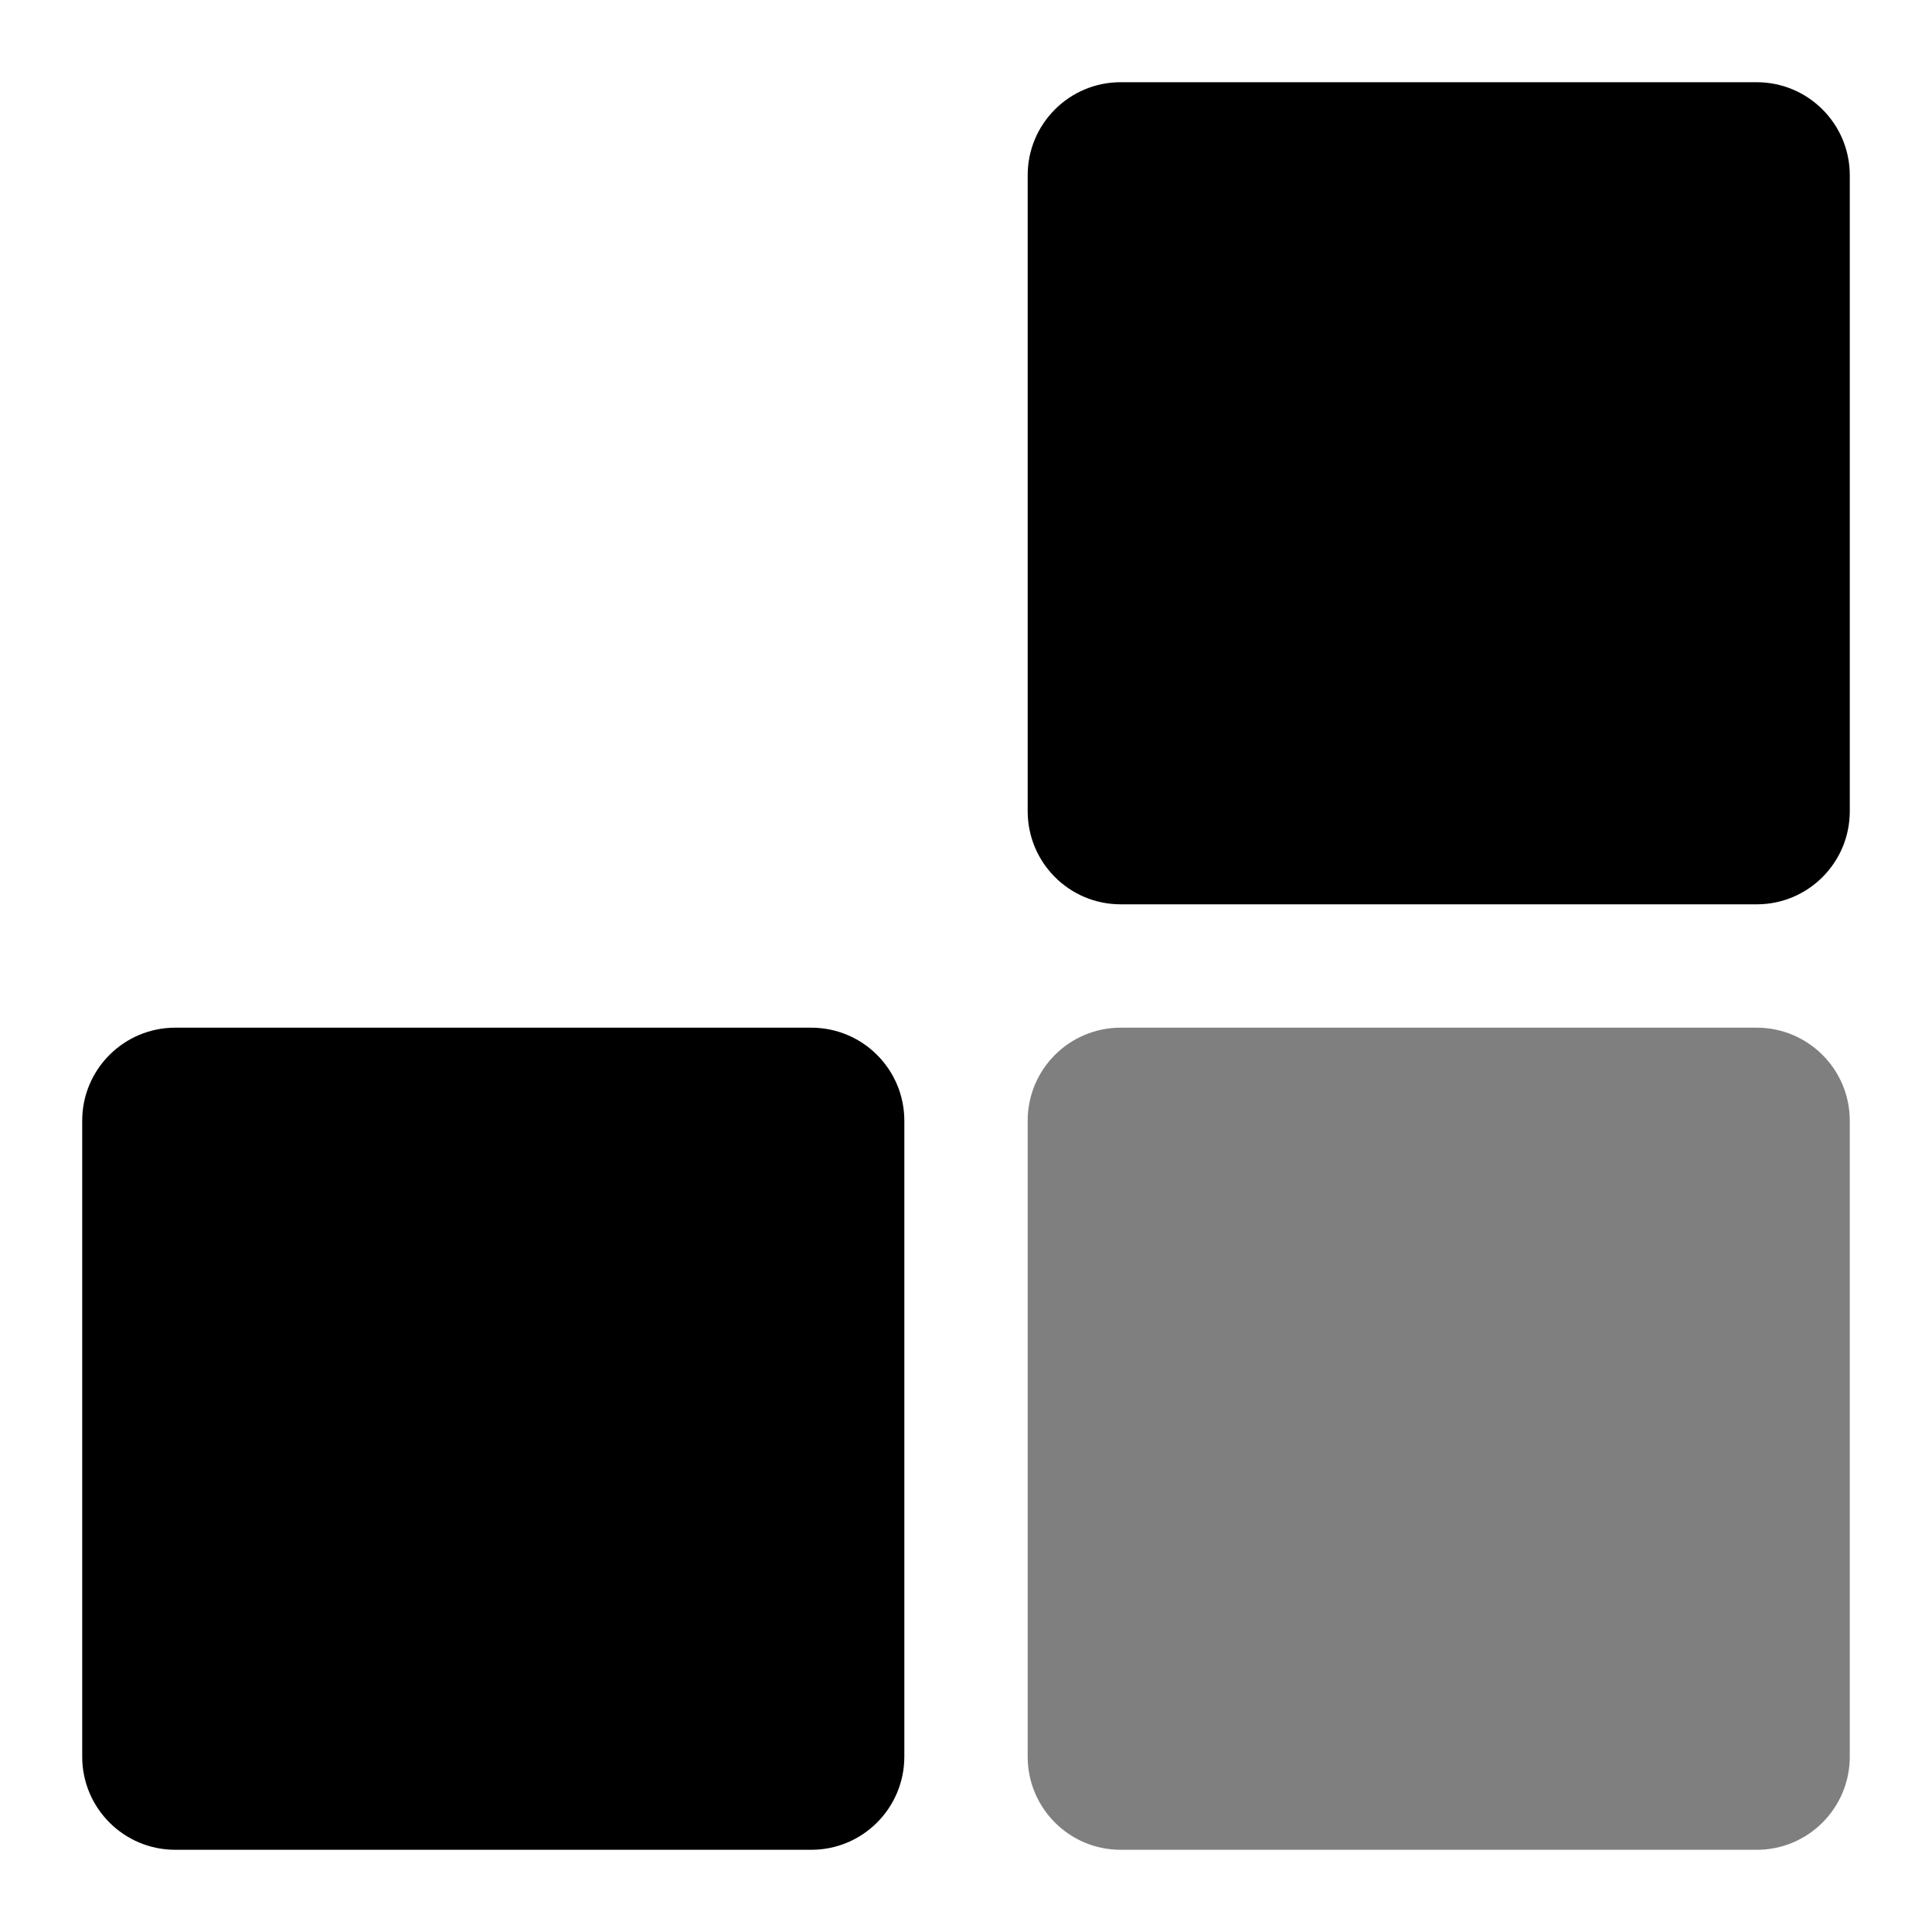
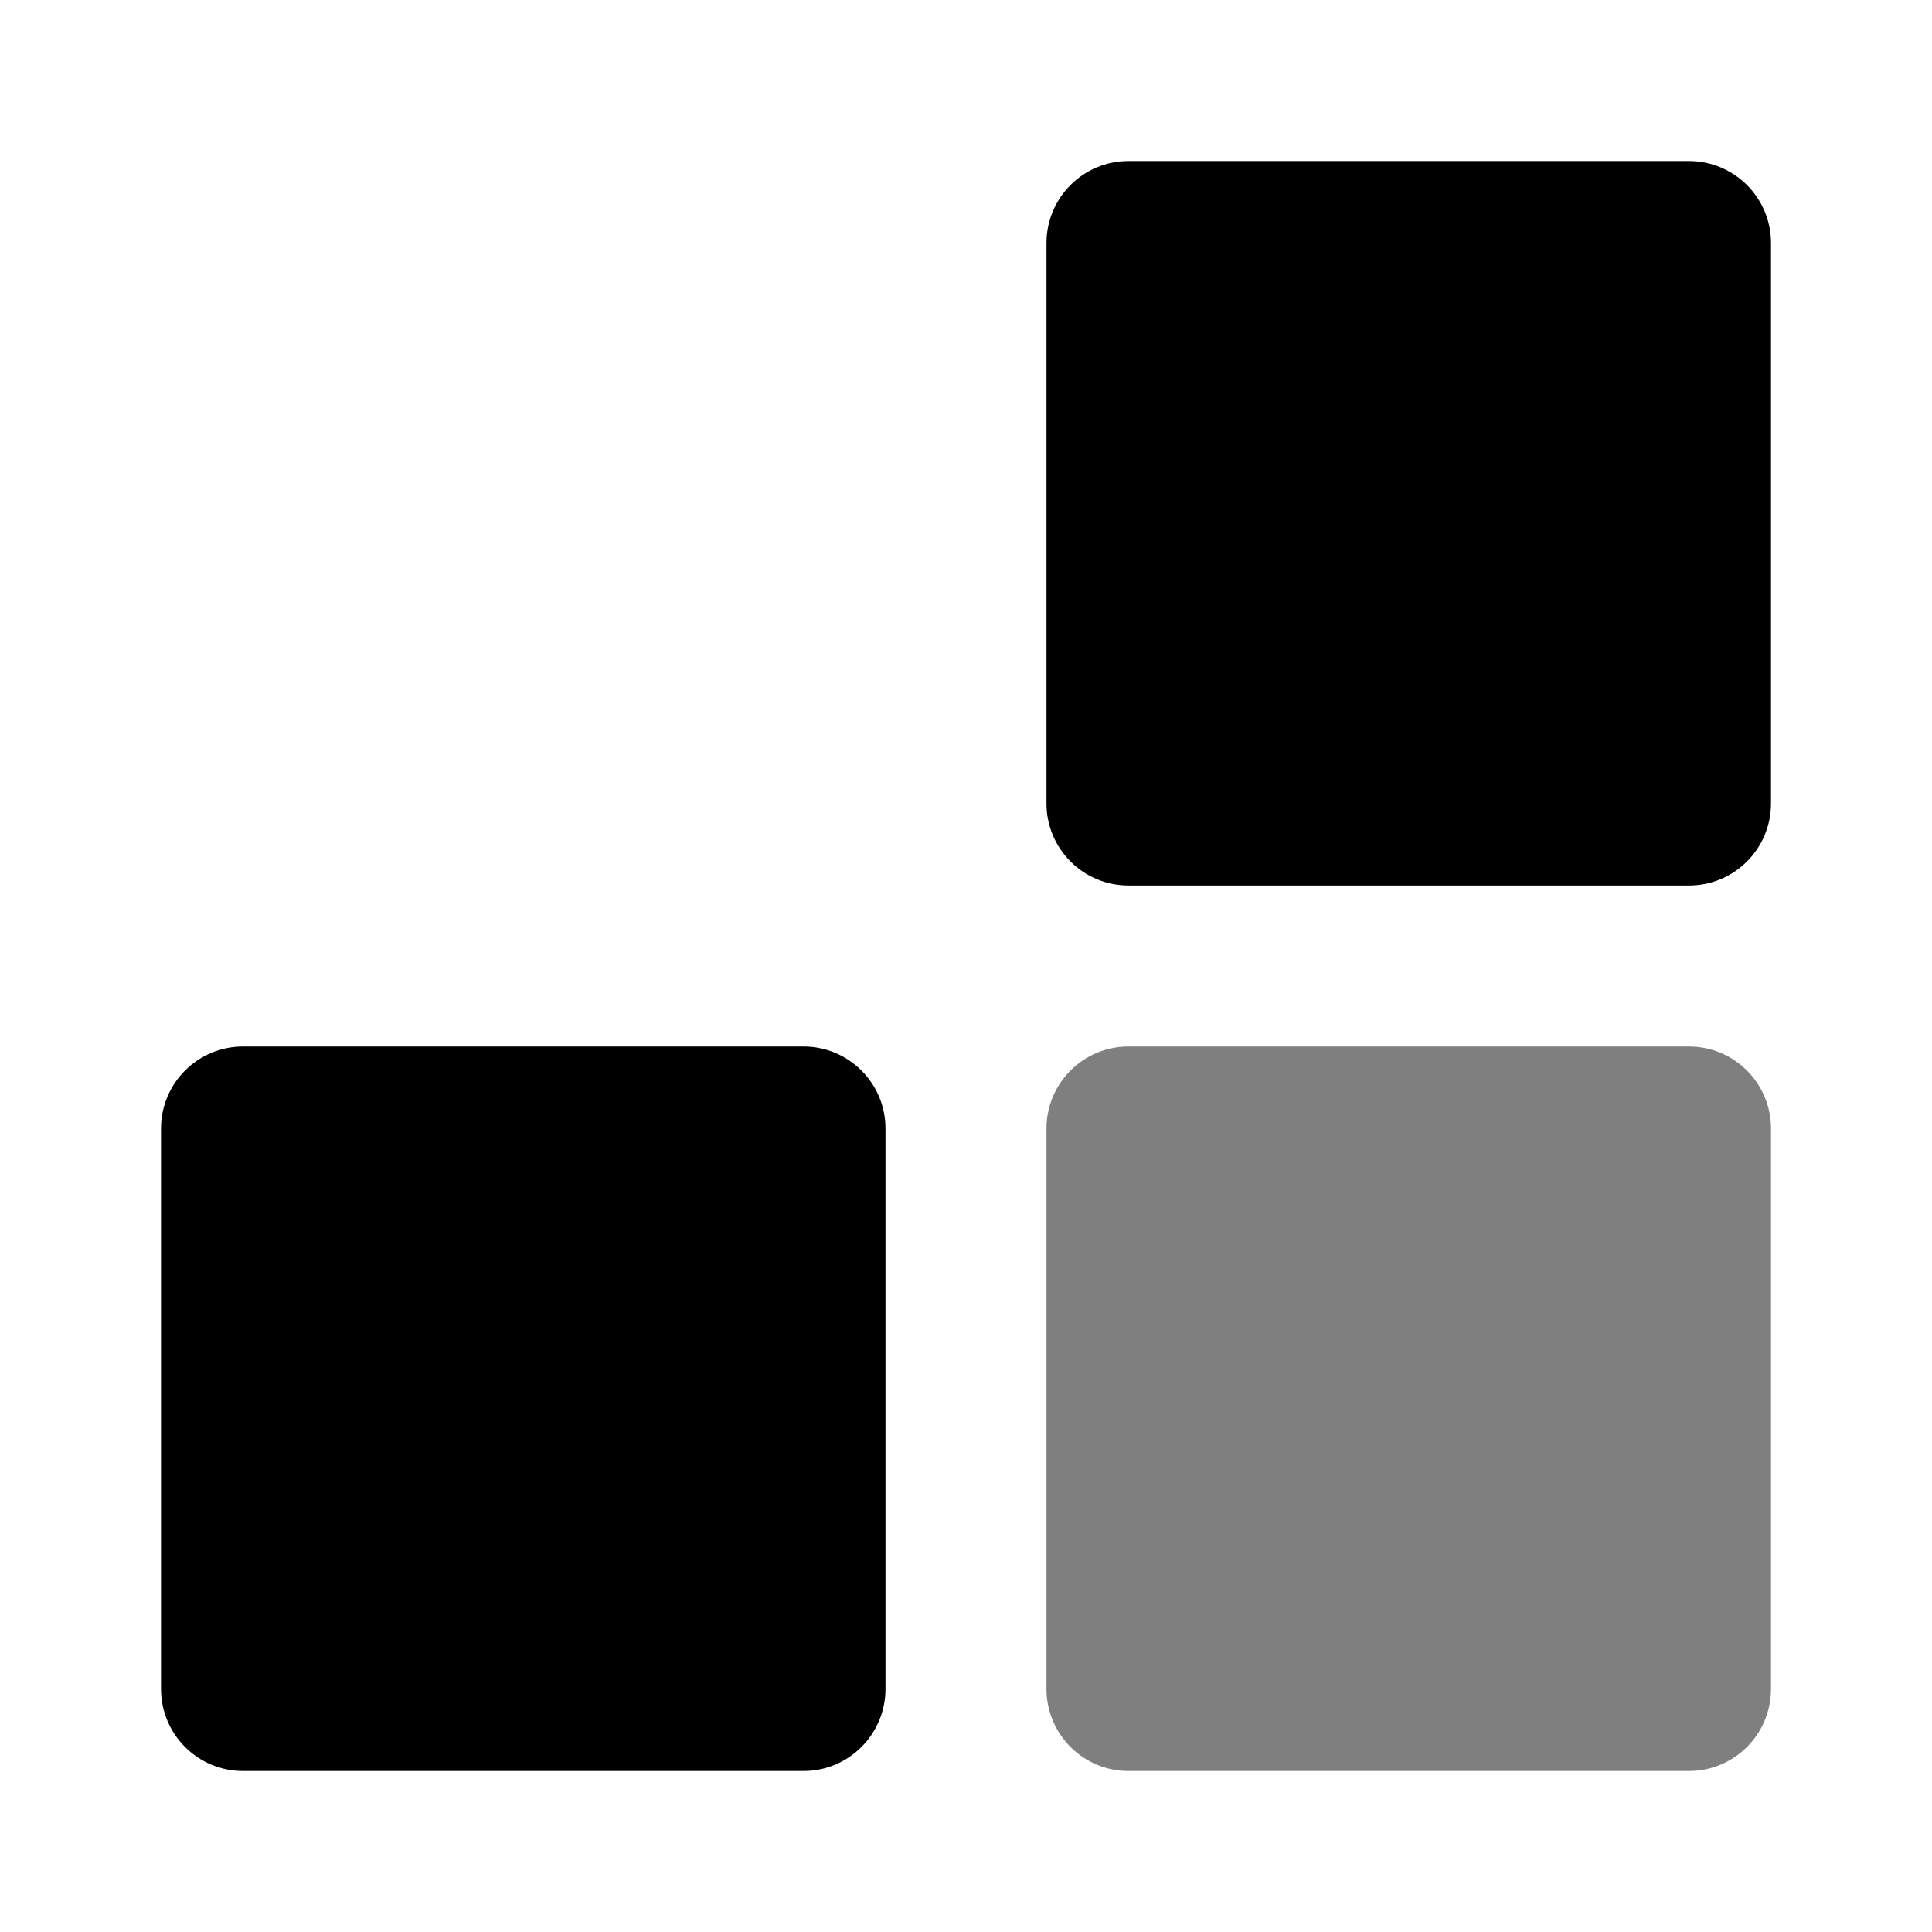
- <svg xmlns="http://www.w3.org/2000/svg" version="1.1" x="0px" y="0px" viewBox="0 0 94 94" enable-background="new 0 0 90 90" xml:space="preserve" id="svg10" width="94" height="94">
+ <svg xmlns="http://www.w3.org/2000/svg" version="1.1" x="0px" y="0px" viewBox="0 0 96 96" enable-background="new 0 0 90 90" xml:space="preserve" id="svg10" width="96" height="96">
  <defs id="defs14" />
  <g id="g8" transform="matrix(1.341344,0,0,1.428332,-0.4215604,-23.84224)">
-     <path d="M 33.117,76.528 V 54.868 c 0,-1.75 -1.512,-3.169 -3.375,-3.169 H 6.671 c -1.863,0 -3.375,1.419 -3.375,3.169 V 76.531 c 0,1.753 1.512,3.172 3.375,3.172 H 29.742 c 1.863,0 3.375,-1.419 3.375,-3.175 z" id="path2" style="stroke-width:1.364" />
-     <path d="M 67.411,44.324 V 22.662 c 0,-1.75 -1.513,-3.169 -3.375,-3.169 H 40.964 c -1.863,0 -3.373,1.419 -3.373,3.169 v 21.663 c 0,1.753 1.51,3.172 3.373,3.172 h 23.071 c 1.865,0.001 3.376,-1.418 3.376,-3.173 z" id="path4" style="stroke-width:1.364" />
-     <path d="M 67.411,76.53 V 54.868 c 0,-1.75 -1.513,-3.169 -3.375,-3.169 H 40.964 c -1.863,0 -3.373,1.419 -3.373,3.169 v 21.663 c 0,1.753 1.51,3.172 3.373,3.172 h 23.071 c 1.865,0.001 3.376,-1.418 3.376,-3.173 z" id="path4-3" style="opacity:0.5;fill-opacity:1;stroke:none;stroke-width:1.364;stroke-miterlimit:4;stroke-dasharray:none;stroke-opacity:1;fill:#000000" />
+     <path d="M 33.117,75.446 V 55.951 c 0,-1.575 -1.36,-2.852 -3.037,-2.852 H 9.316 c -1.677,0 -3.037,1.278 -3.037,2.852 v 19.497 c 0,1.577 1.36,2.855 3.037,2.855 h 20.764 c 1.677,0 3.037,-1.278 3.037,-2.857 z" id="path2" style="stroke-width:1.227" />
+     <path d="M 65.92,44.642 V 25.146 c 0,-1.575 -1.362,-2.852 -3.037,-2.852 H 42.117 c -1.677,0 -3.036,1.278 -3.036,2.852 v 19.497 c 0,1.577 1.359,2.855 3.036,2.855 h 20.764 c 1.678,0.001 3.039,-1.276 3.039,-2.856 z" id="path4" style="stroke-width:1.227" />
+     <path d="M 65.92,75.447 V 55.951 c 0,-1.575 -1.362,-2.852 -3.037,-2.852 H 42.117 c -1.677,0 -3.036,1.278 -3.036,2.852 v 19.497 c 0,1.577 1.359,2.855 3.036,2.855 h 20.764 c 1.678,0.001 3.039,-1.276 3.039,-2.856 z" id="path4-3" style="opacity:0.5;fill:#000000;fill-opacity:1;stroke:none;stroke-width:1.227;stroke-miterlimit:4;stroke-dasharray:none;stroke-opacity:1" />
  </g>
</svg>
